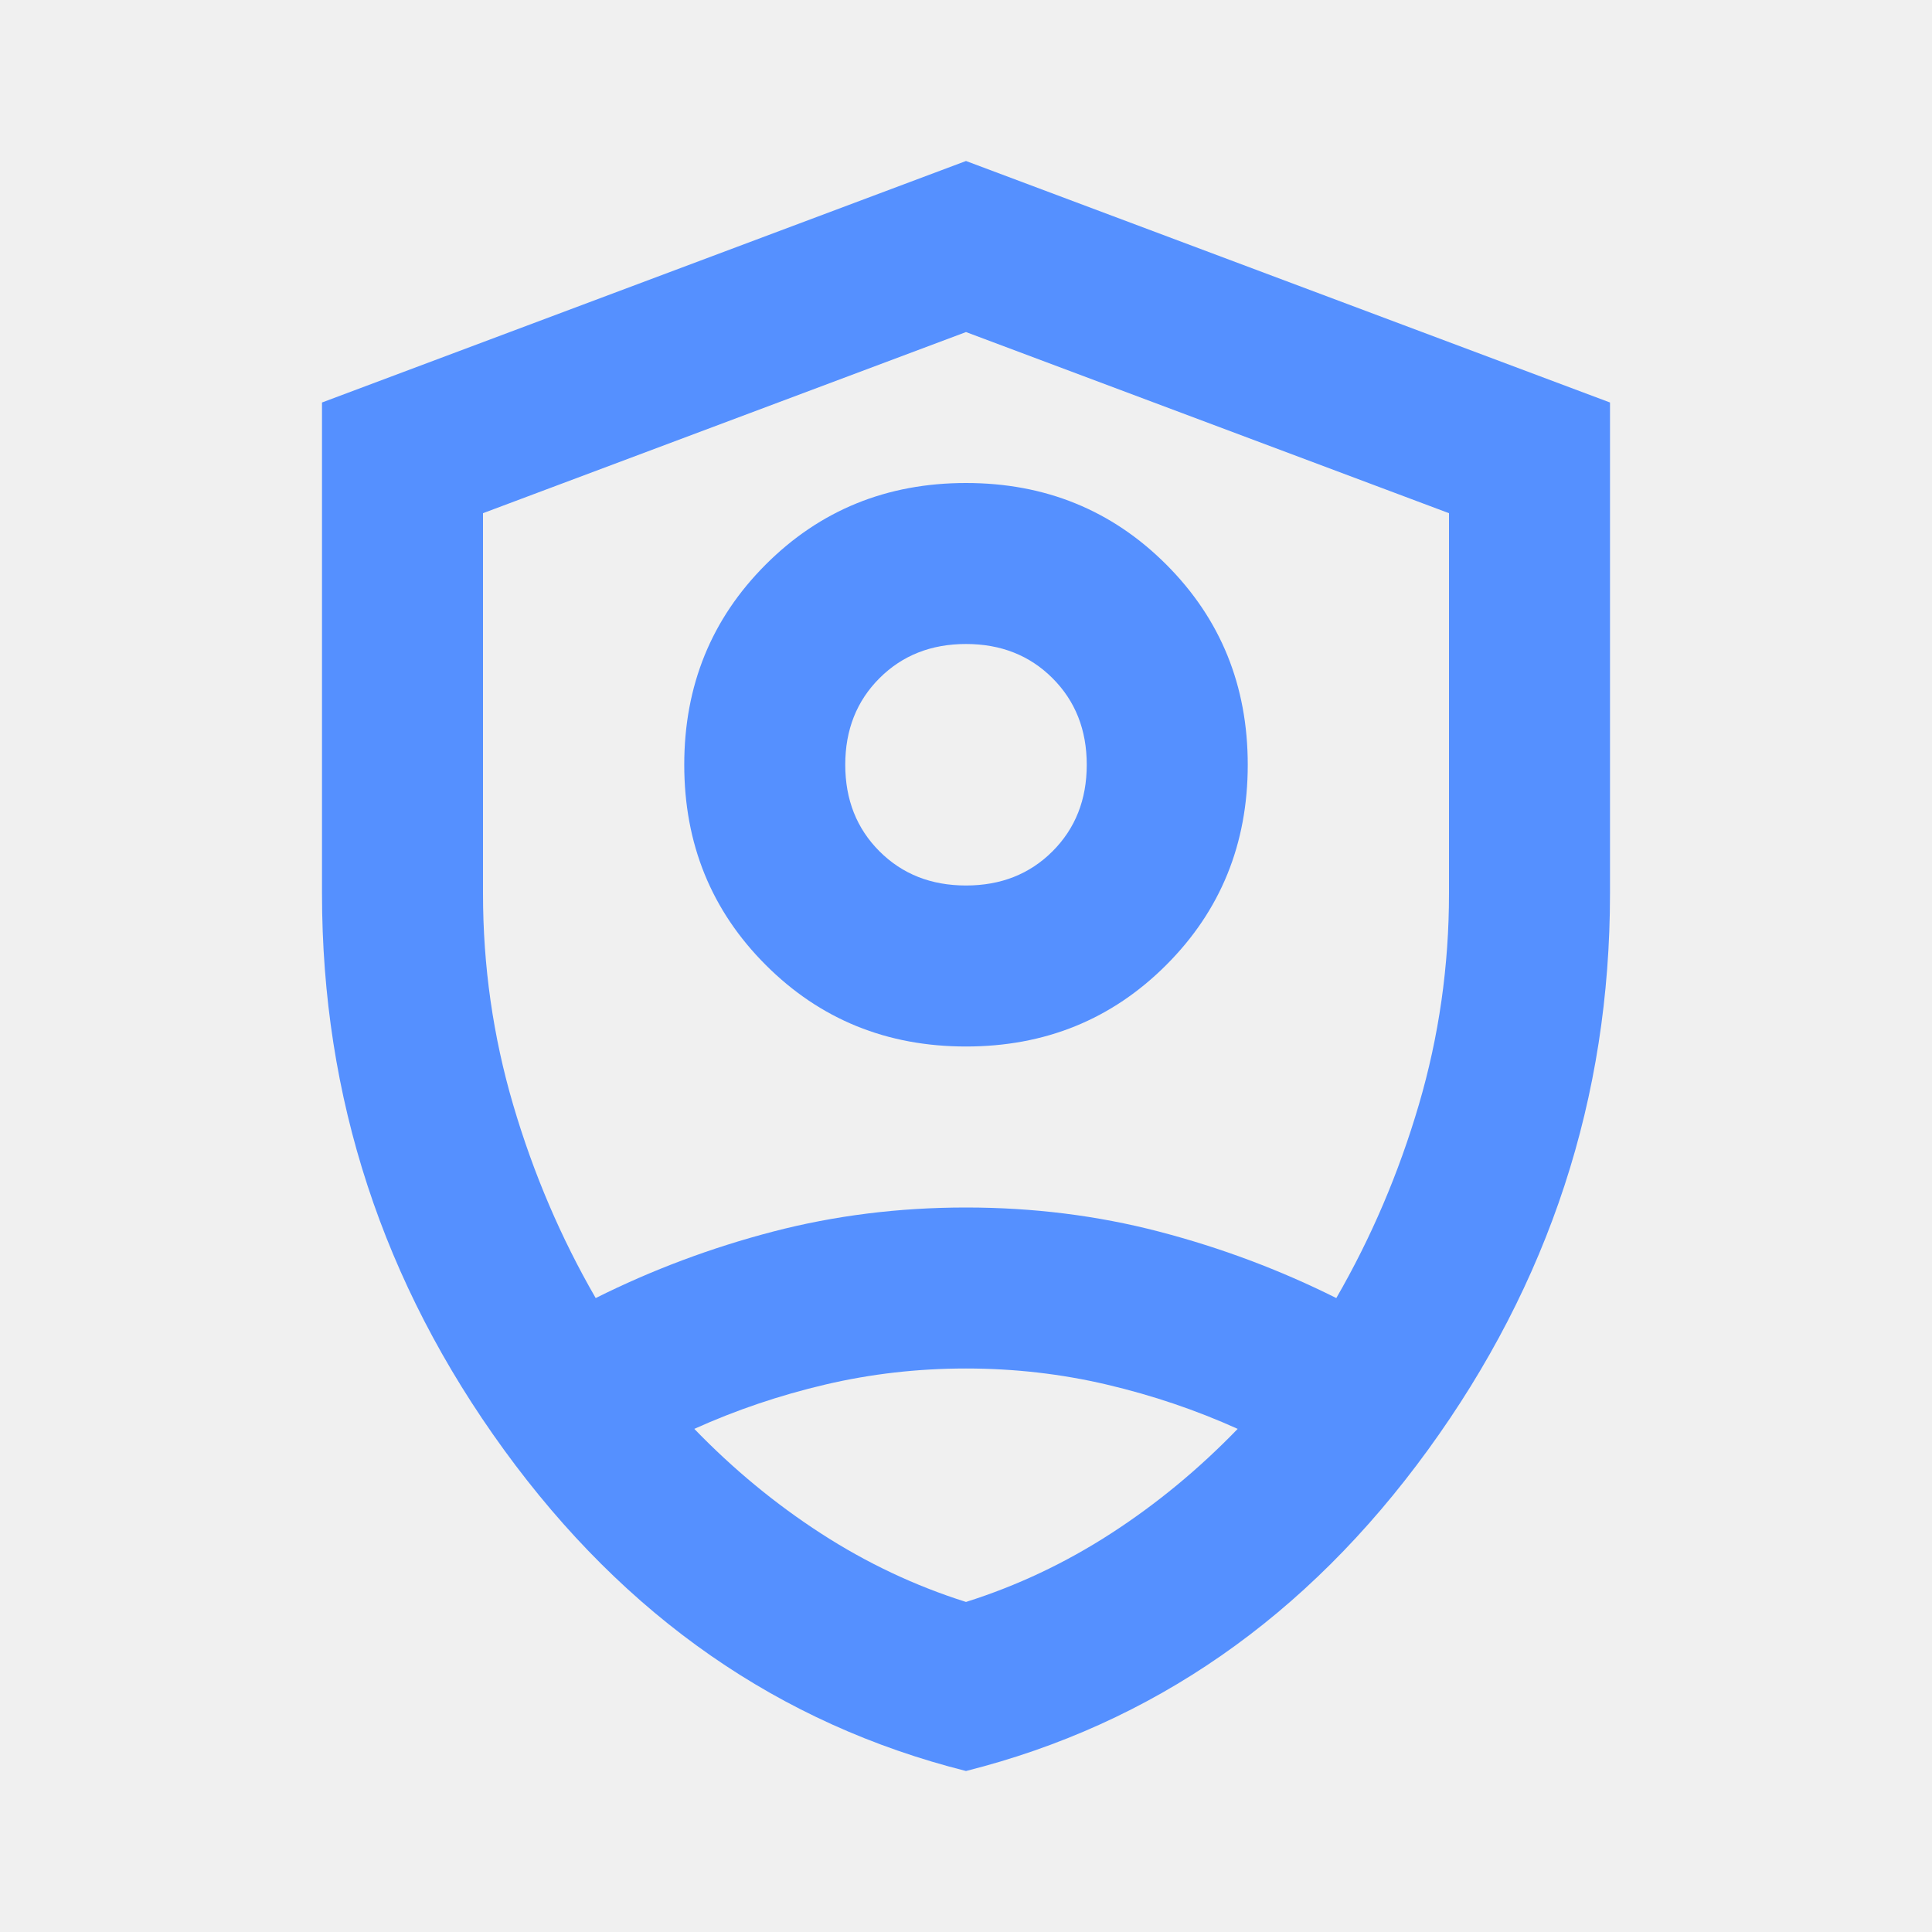
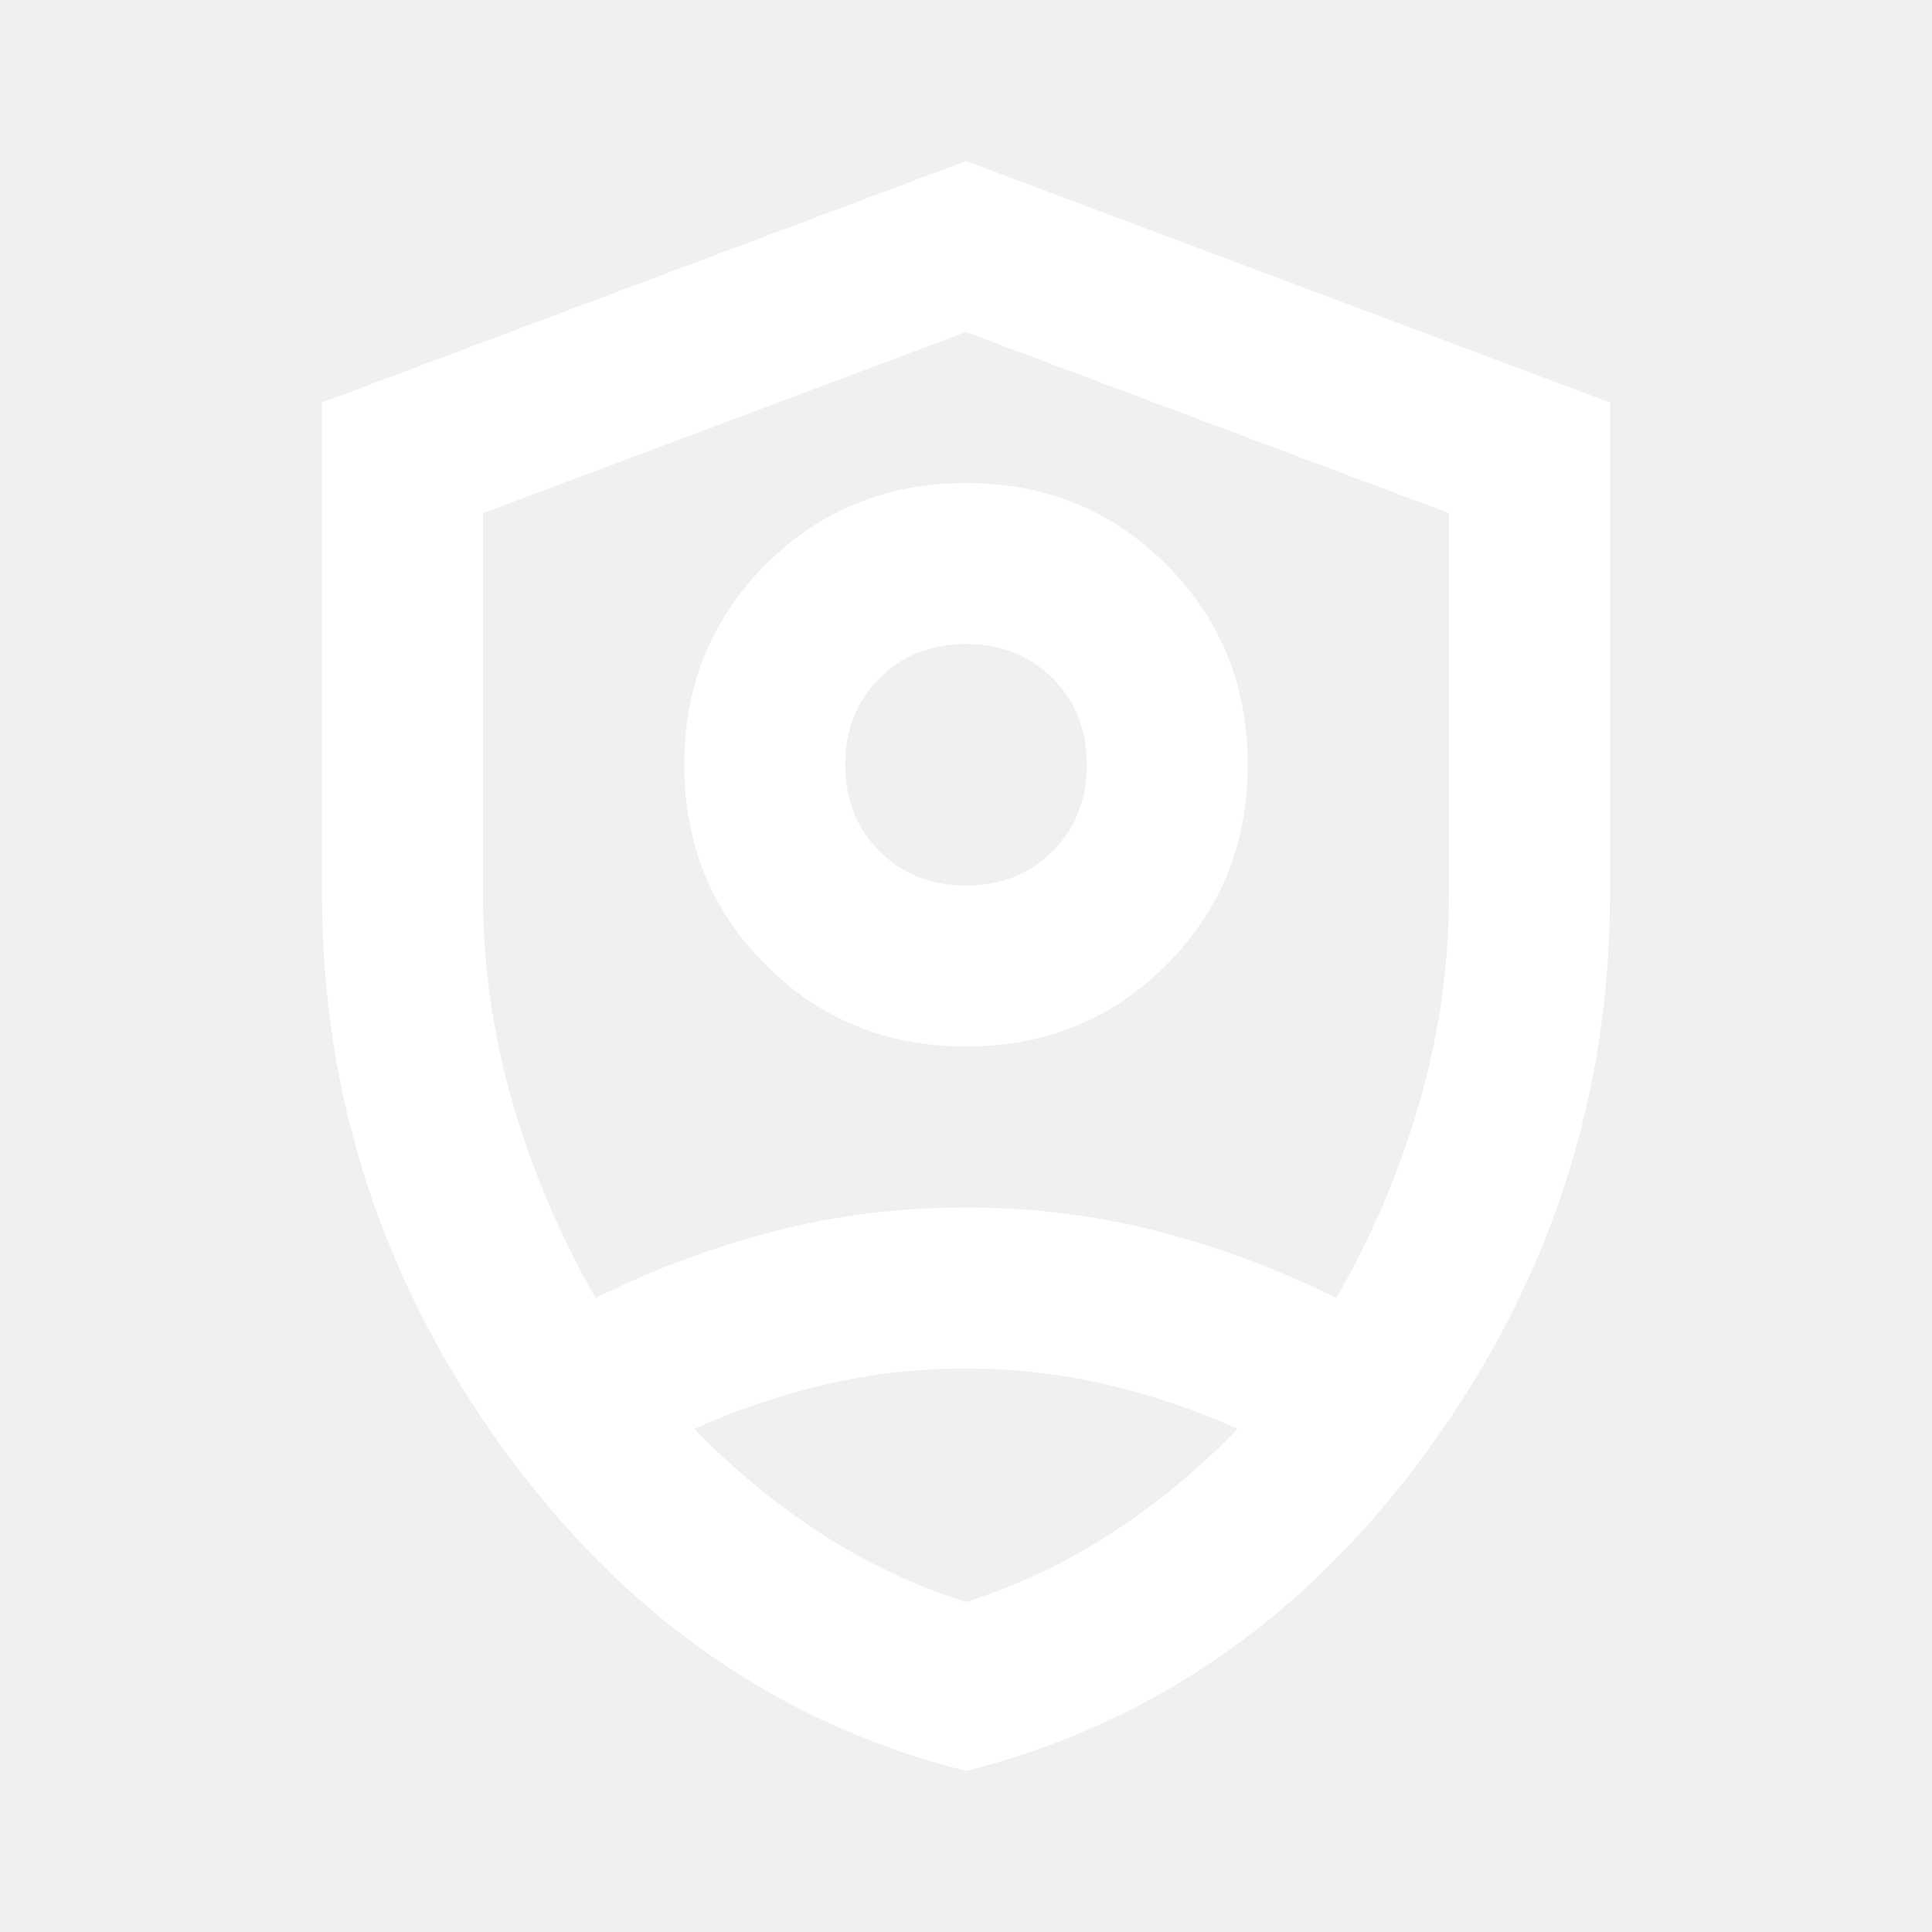
- <svg xmlns="http://www.w3.org/2000/svg" height="24px" viewBox="0 -960 960 960" width="24px" fill="#5590ff">
+ <svg xmlns="http://www.w3.org/2000/svg" height="24px" viewBox="0 -960 960 960" width="24px" fill="#ffffff">
  <path d="M480-440q-59 0-99.5-40.5T340-580q0-59 40.5-99.5T480-720q59 0 99.5 40.5T620-580q0 59-40.5 99.5T480-440Zm0-80q26 0 43-17t17-43q0-26-17-43t-43-17q-26 0-43 17t-17 43q0 26 17 43t43 17Zm0 440q-139-35-229.5-159.5T160-516v-244l320-120 320 120v244q0 152-90.5 276.5T480-80Zm0-400Zm0-315-240 90v189q0 54 15 105t41 96q42-21 88-33t96-12q50 0 96 12t88 33q26-45 41-96t15-105v-189l-240-90Zm0 515q-36 0-70 8t-65 22q29 30 63 52t72 34q38-12 72-34t63-52q-31-14-65-22t-70-8Z" />
</svg>
